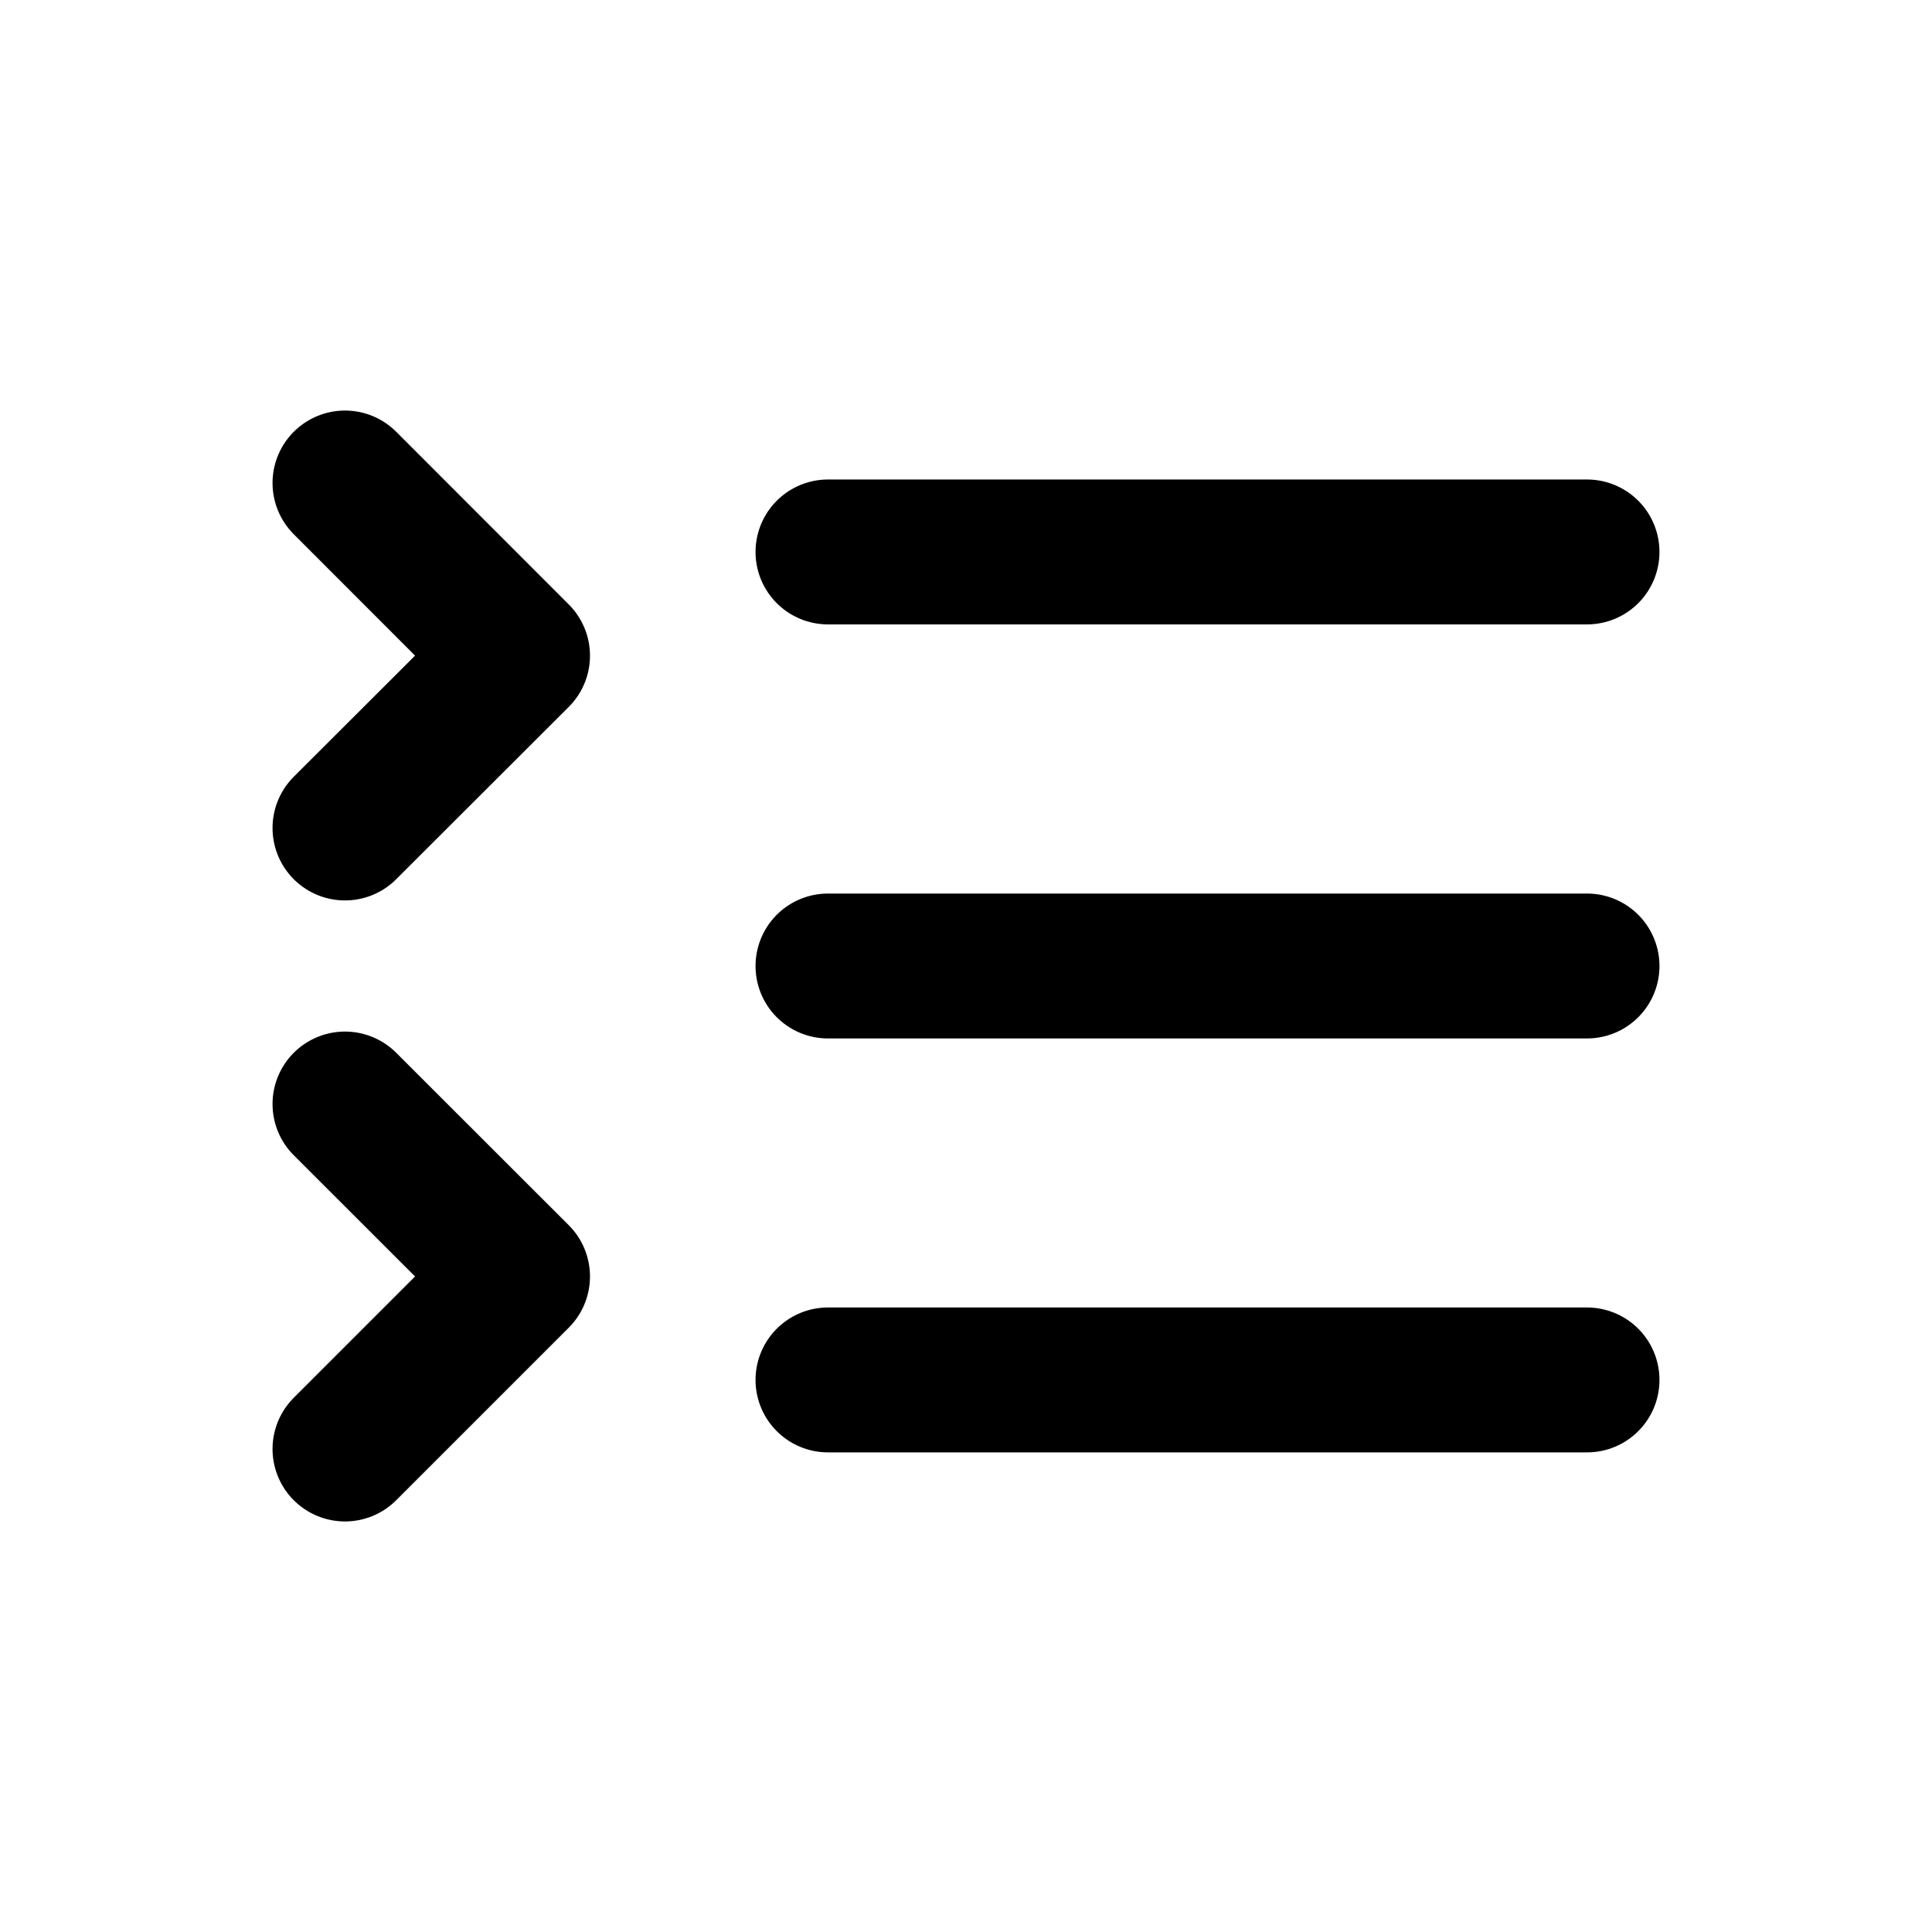
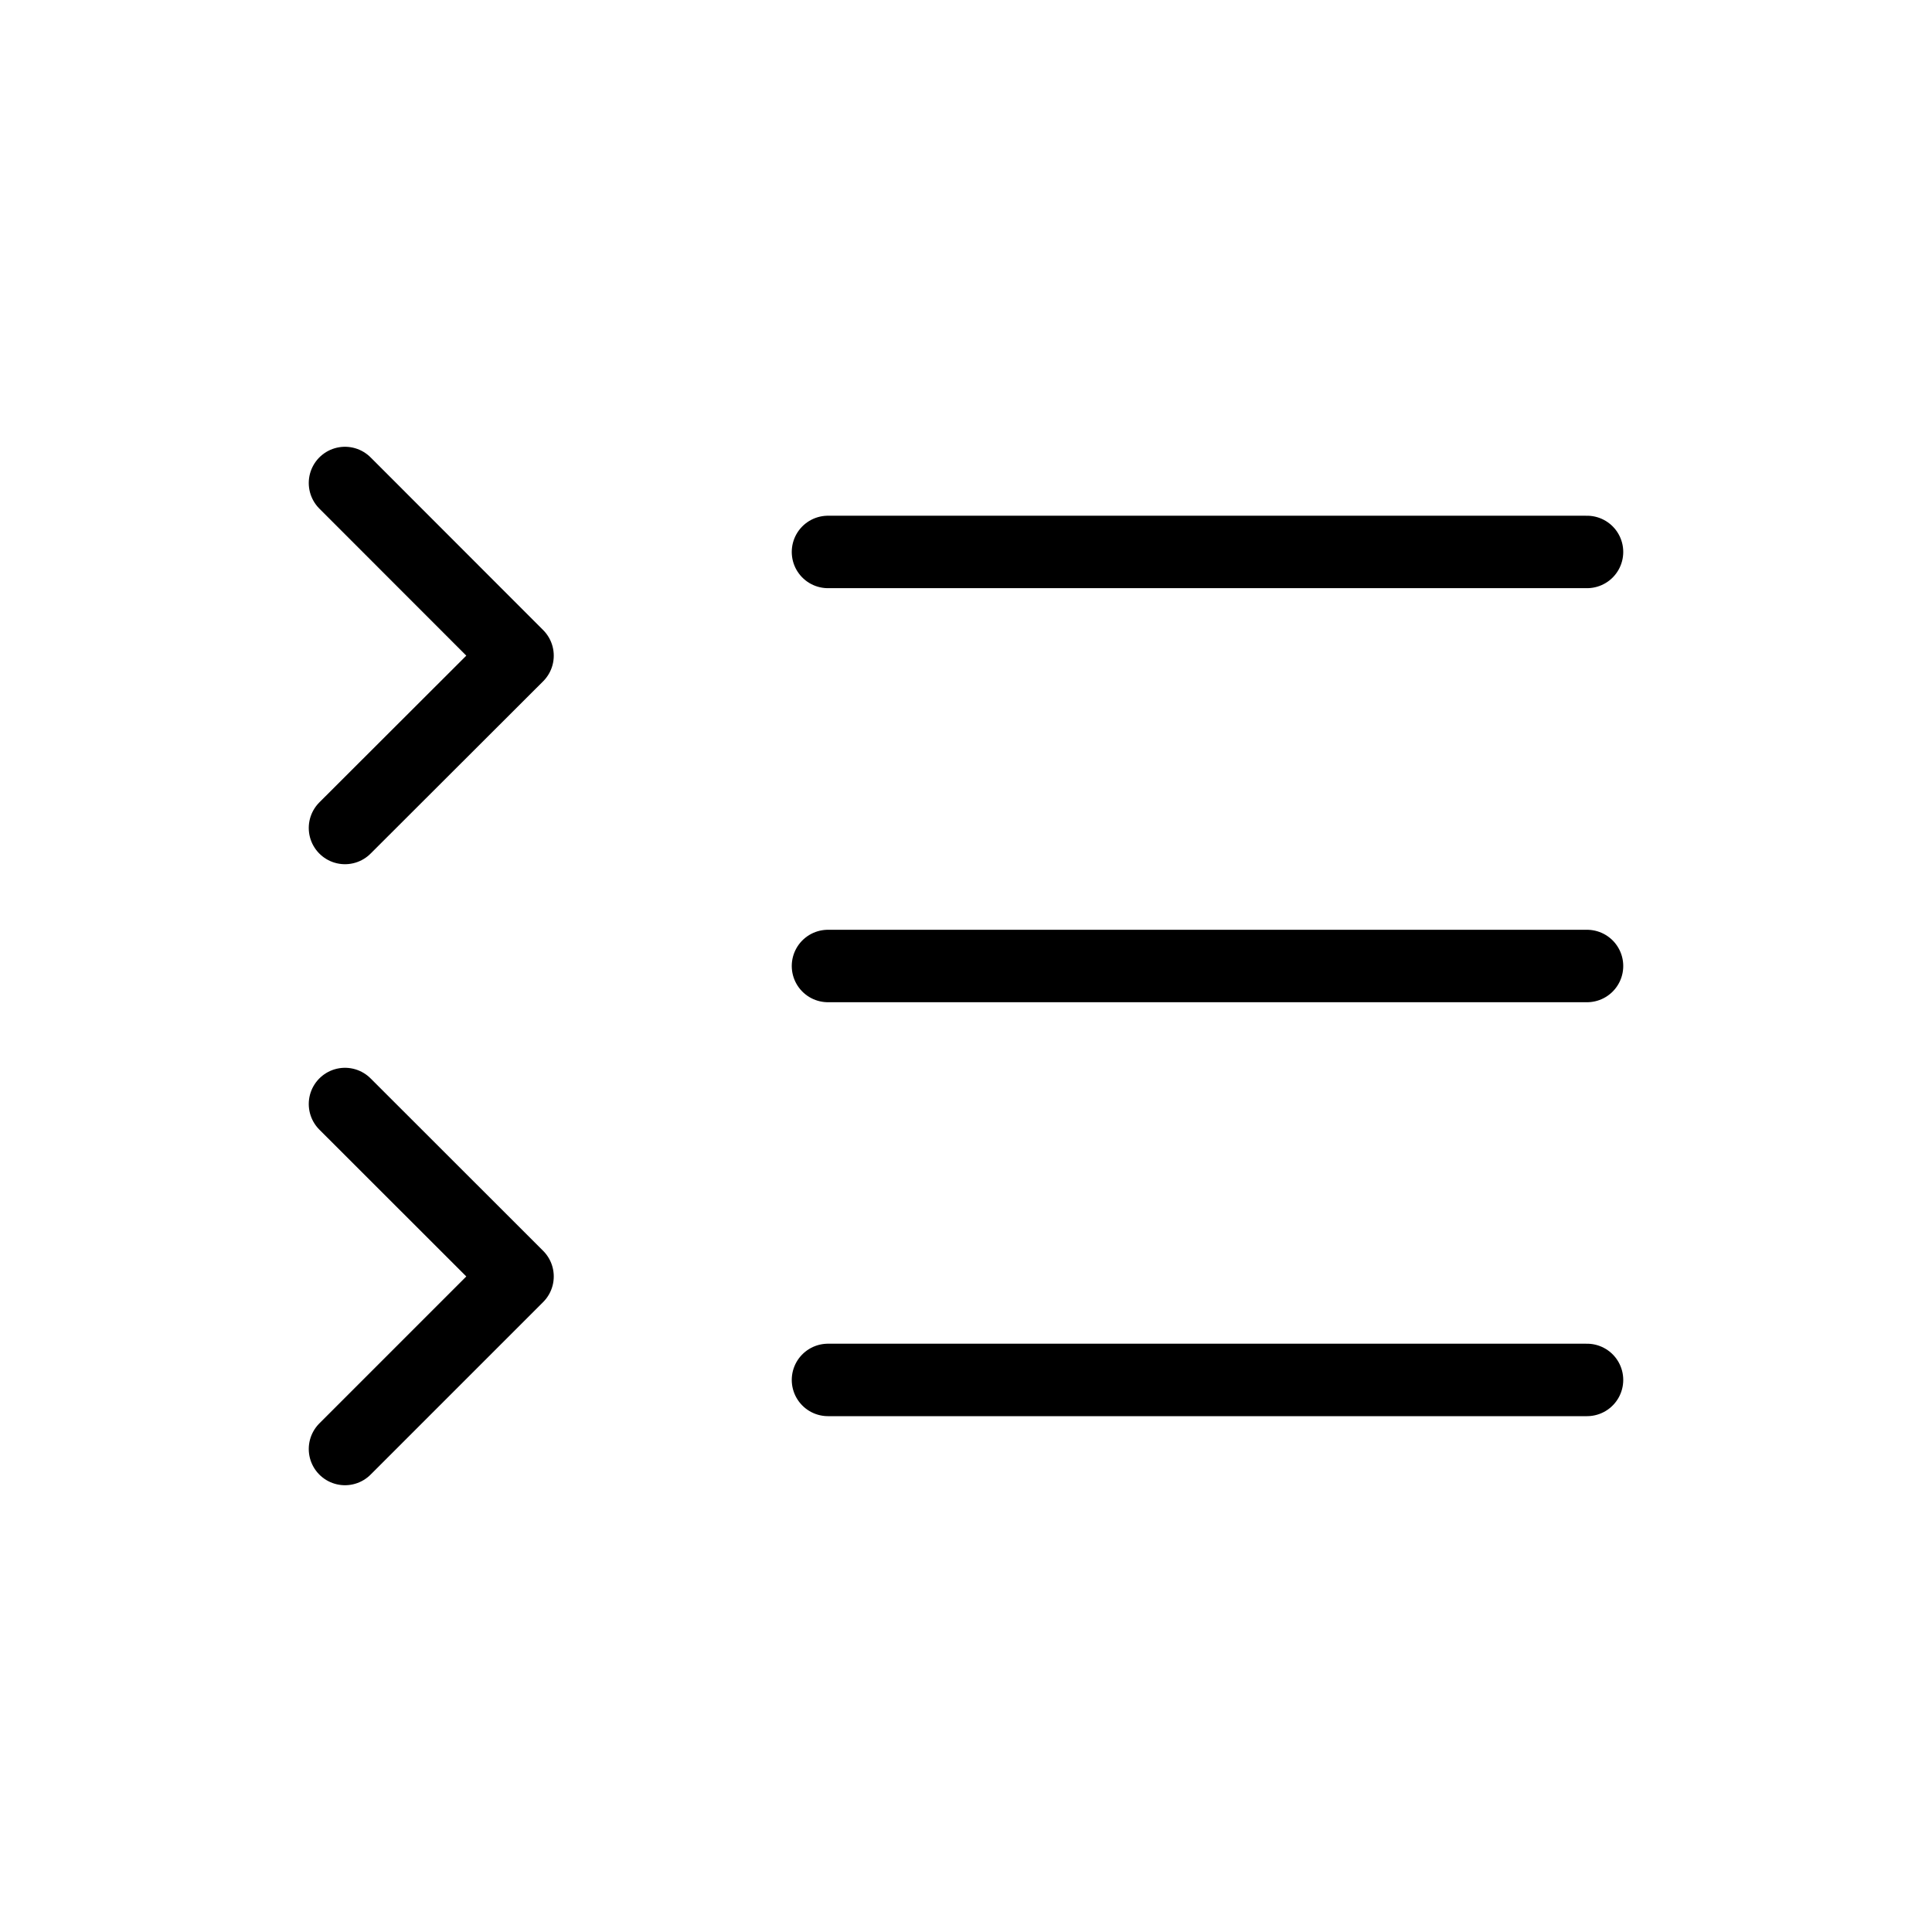
<svg xmlns="http://www.w3.org/2000/svg" width="16" height="16" fill="none">
-   <path stroke="#000" stroke-linecap="round" stroke-linejoin="round" stroke-width="1.2" d="M2.857 6.857 4.286 5.43 2.857 4M2.857 12l1.429-1.429-1.429-1.428M6.857 4.571h6.286M6.857 8h6.286M6.857 11.428h6.286" />
+   <path stroke="#000" stroke-linecap="round" stroke-linejoin="round" stroke-width="0.6" d="M2.857 6.857 4.286 5.43 2.857 4M2.857 12l1.429-1.429-1.429-1.428M6.857 4.571h6.286M6.857 8h6.286M6.857 11.428h6.286" />
</svg>
